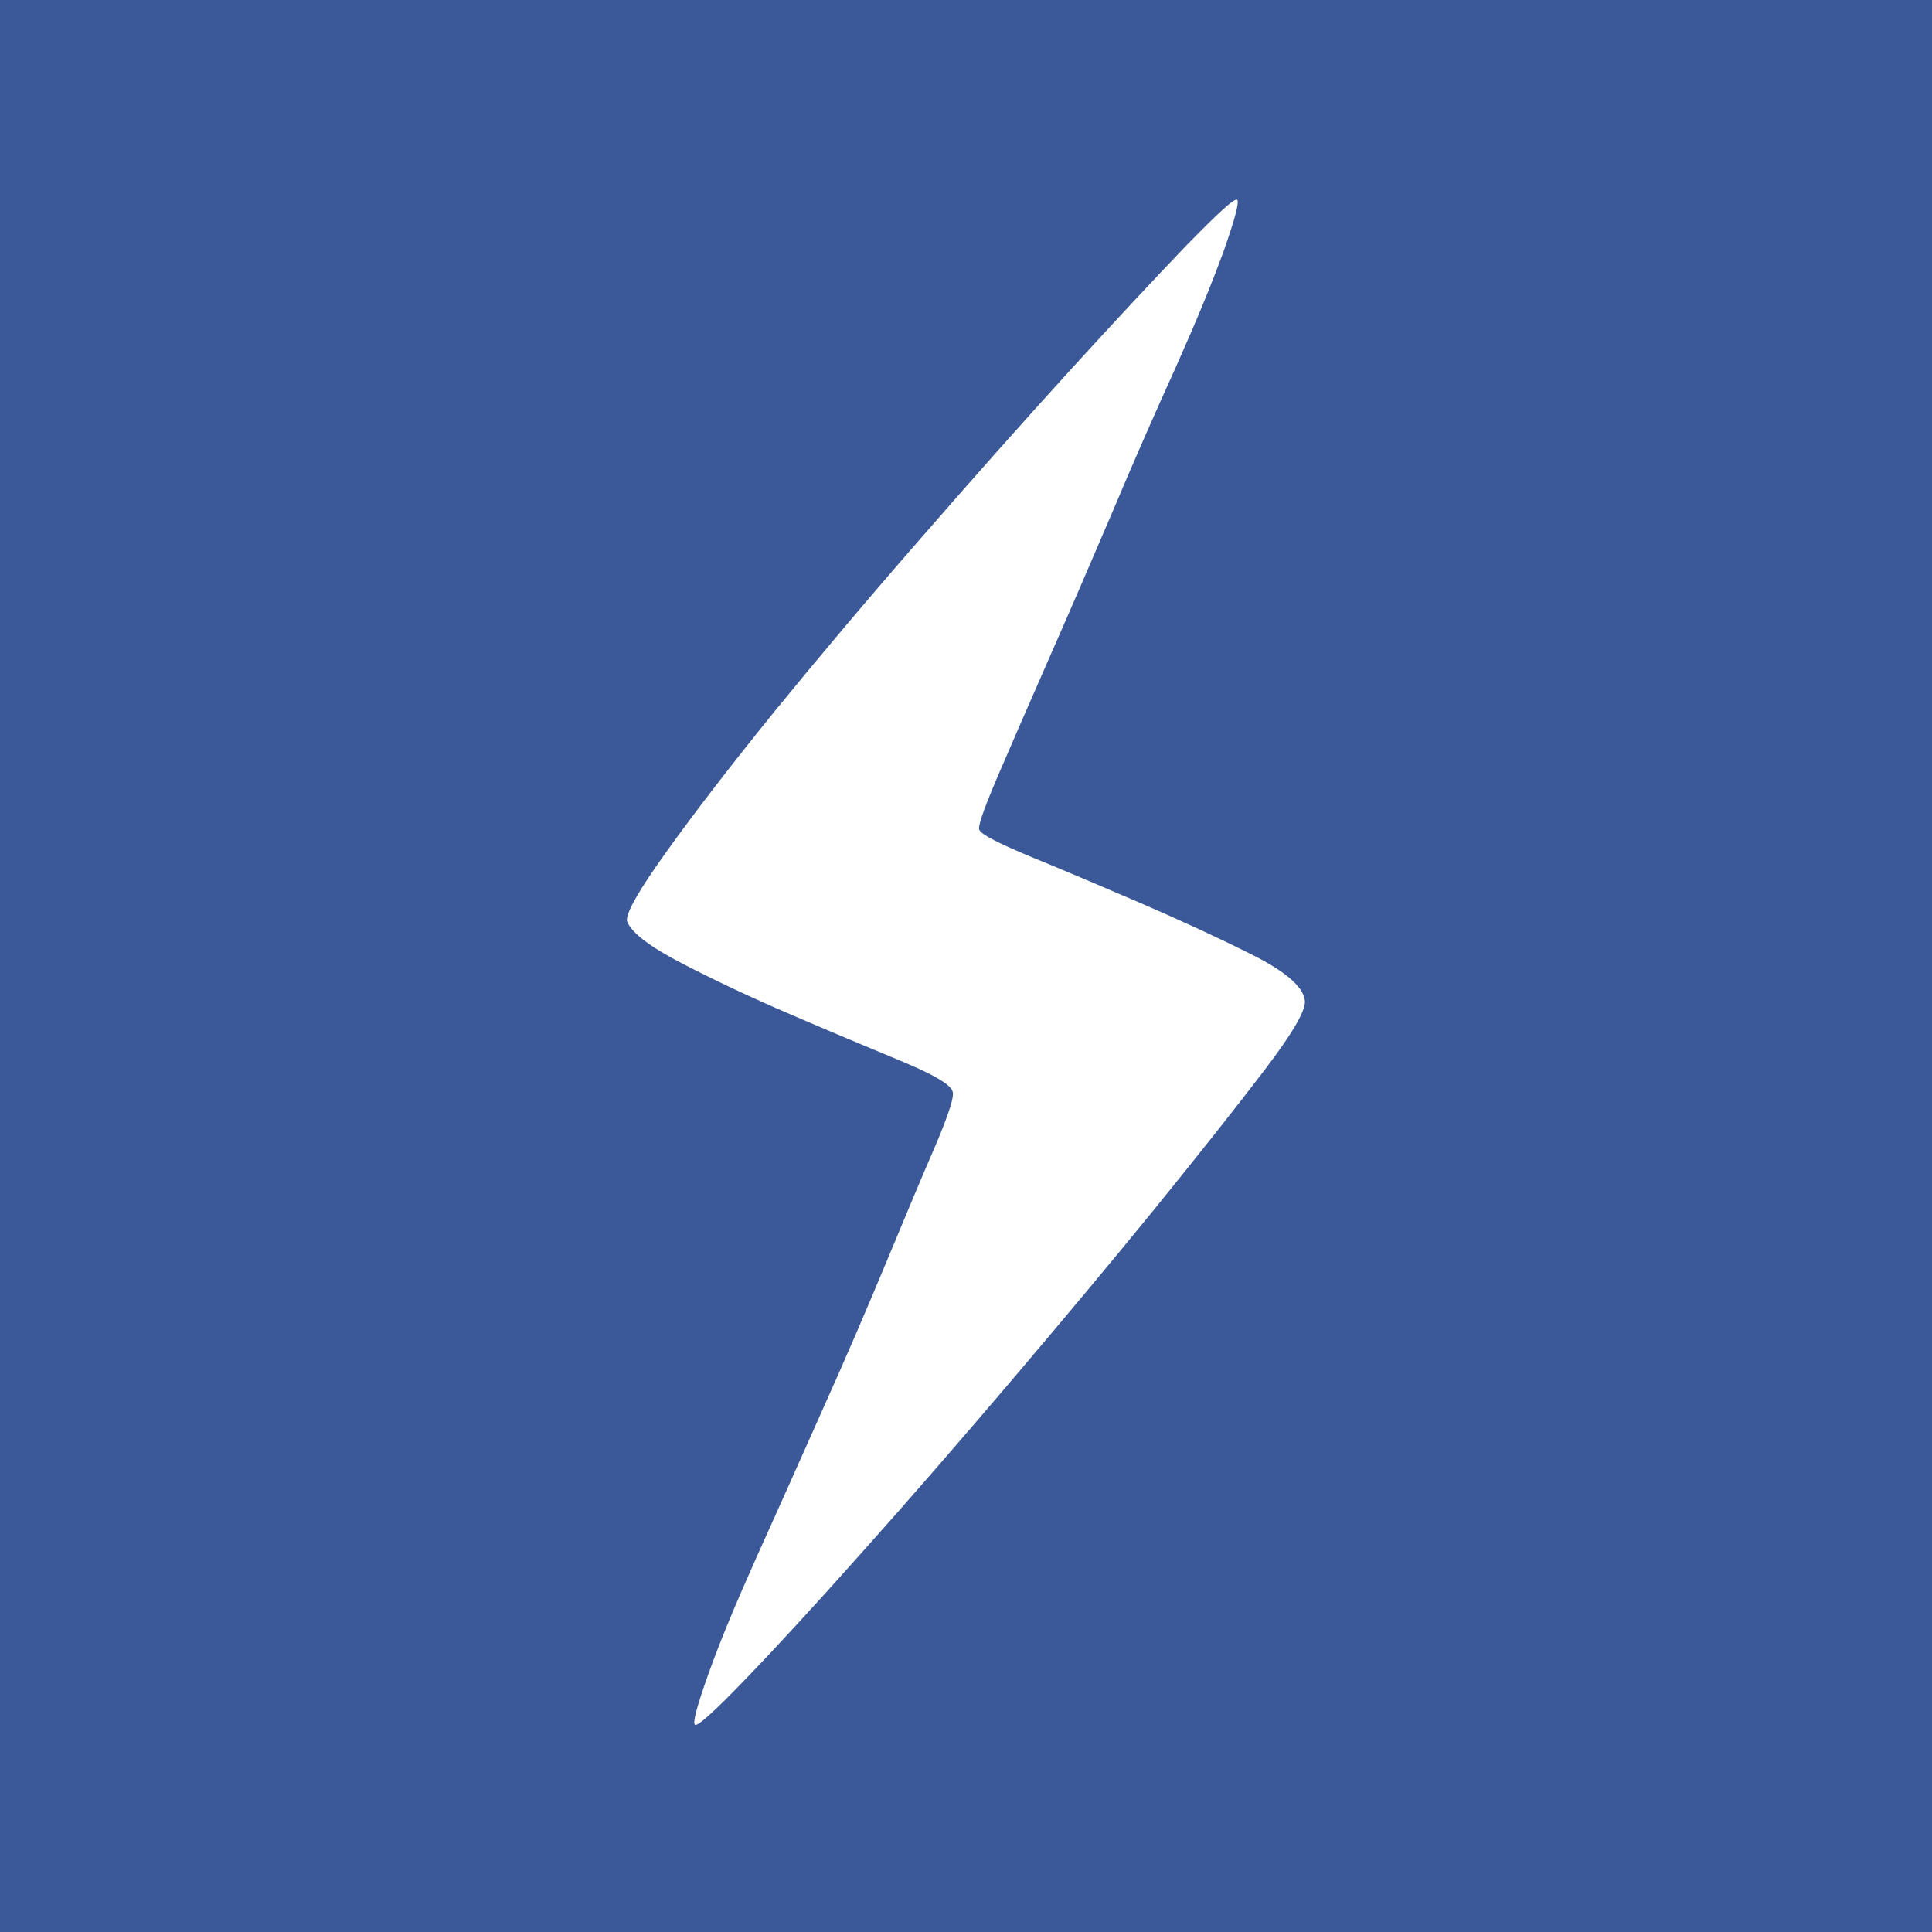
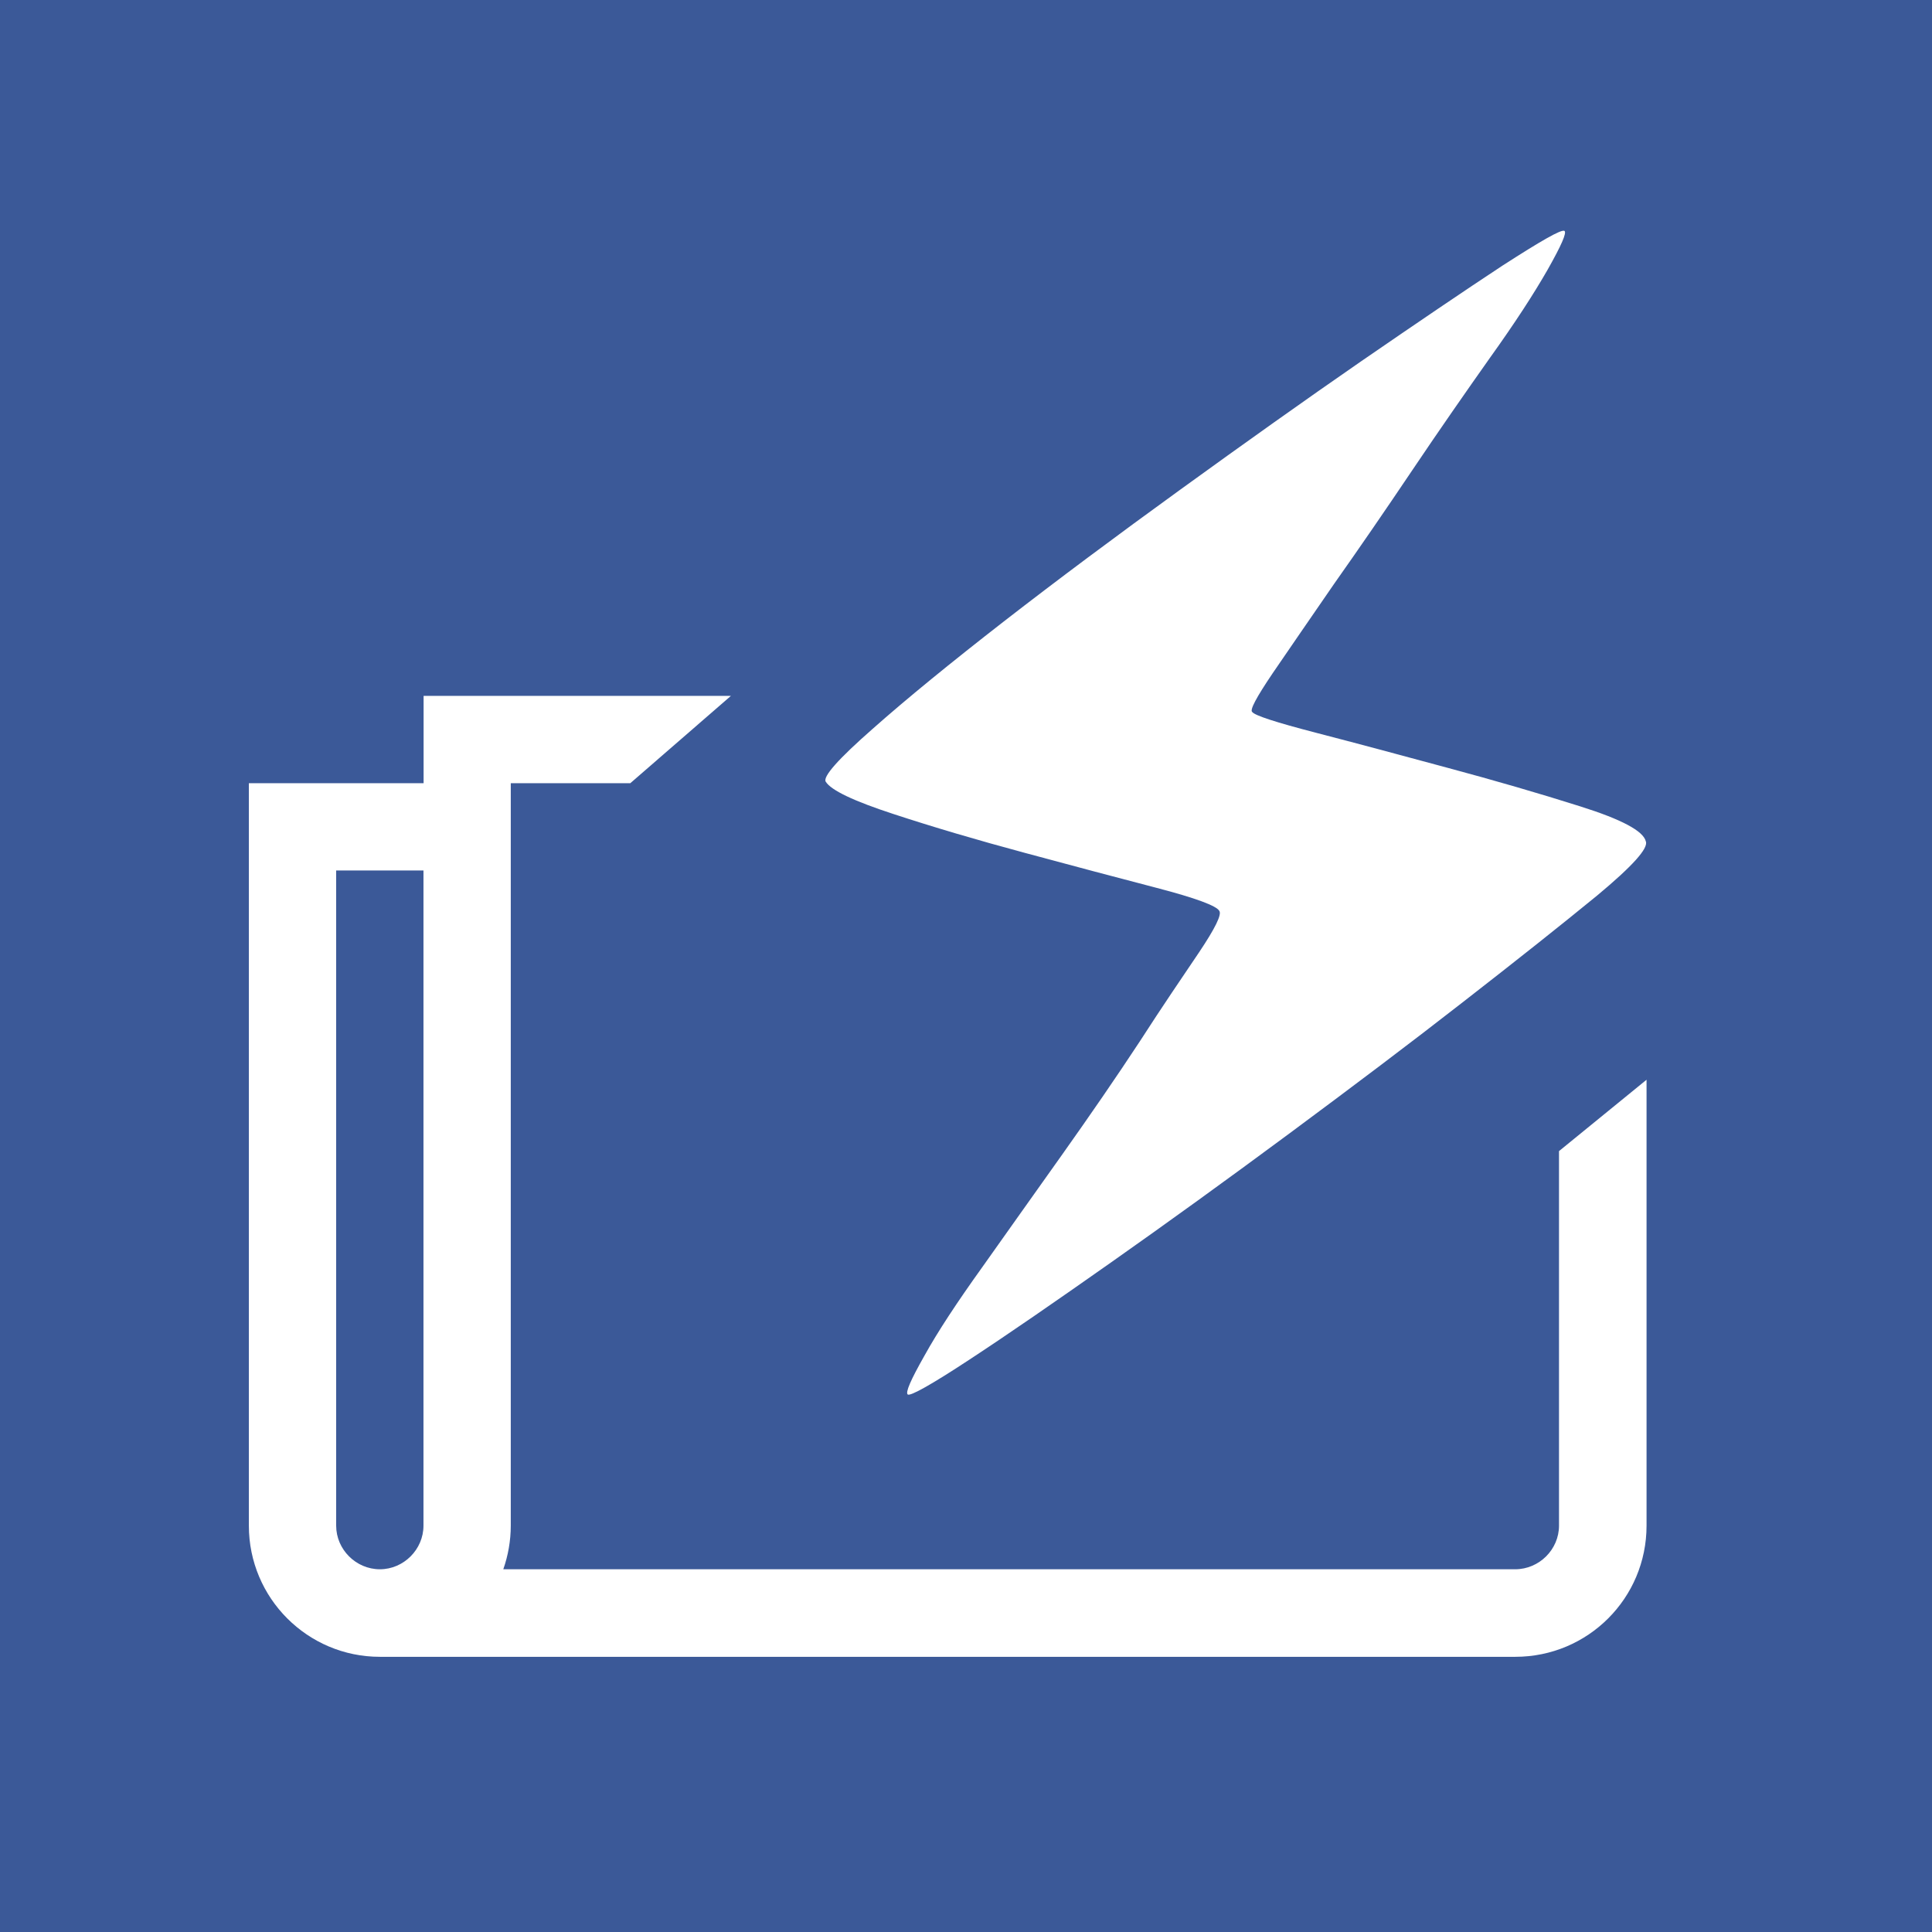
<svg xmlns="http://www.w3.org/2000/svg" version="1.1" id="Ebene_1" x="0px" y="0px" width="16px" height="16px" viewBox="0 0 16 16" enable-background="new 0 0 16 16" xml:space="preserve">
  <g>
    <rect fill="#3B5998" width="16" height="16" />
  </g>
+   <path fill="#FFFFFF" d="M12.911,9.533v3.102c0,0.197-0.164,0.361-0.363,0.361h-8.38c0.04-0.113,0.062-0.238,0.062-0.361V6.486h0.99  l0.833-0.723H3.508v0.723H2.061v6.149c0,0.6,0.486,1.086,1.085,1.086h9.403c0.602,0,1.087-0.486,1.087-1.086V8.942L12.911,9.533z   M3.507,12.635c0,0.197-0.164,0.361-0.361,0.361c-0.198,0-0.362-0.164-0.362-0.361V7.209h0.723V12.635z" />
  <g>
-     <path fill="#FFFFFF" d="M5.755,14.283c-0.02-0.019,0.019-0.159,0.112-0.421c0.093-0.261,0.225-0.579,0.393-0.954   c0.169-0.374,0.351-0.782,0.547-1.222c0.197-0.438,0.374-0.85,0.533-1.233s0.294-0.706,0.408-0.968   c0.111-0.263,0.159-0.412,0.14-0.449C7.869,8.979,7.724,8.895,7.453,8.783C7.181,8.67,6.882,8.545,6.554,8.404   C6.227,8.264,5.928,8.123,5.657,7.983C5.385,7.843,5.231,7.726,5.194,7.632C5.175,7.577,5.282,7.384,5.517,7.057   C5.751,6.73,6.05,6.342,6.414,5.892c0.366-0.448,0.767-0.925,1.208-1.43c0.439-0.505,0.852-0.969,1.235-1.39   c0.383-0.42,0.706-0.766,0.967-1.038c0.264-0.271,0.403-0.398,0.422-0.379c0.018,0.02-0.019,0.159-0.111,0.421   c-0.095,0.263-0.226,0.58-0.393,0.955c-0.17,0.375-0.349,0.78-0.534,1.22C9.02,4.691,8.842,5.103,8.673,5.486   C8.505,5.869,8.364,6.192,8.252,6.454c-0.111,0.263-0.159,0.402-0.14,0.421C8.13,6.913,8.276,6.987,8.548,7.1   c0.271,0.111,0.57,0.238,0.898,0.379c0.325,0.141,0.631,0.281,0.91,0.421c0.281,0.139,0.431,0.266,0.449,0.378   c0.019,0.075-0.094,0.271-0.336,0.588c-0.243,0.319-0.548,0.703-0.912,1.152c-0.365,0.448-0.764,0.925-1.193,1.43   c-0.431,0.506-0.837,0.974-1.221,1.403c-0.384,0.432-0.706,0.782-0.967,1.053C5.914,14.176,5.774,14.302,5.755,14.283z" />
+     <path fill="#FFFFFF" d="M7.518,11.549c-0.022-0.016,0.024-0.121,0.138-0.322c0.11-0.199,0.271-0.443,0.476-0.729   c0.2-0.283,0.423-0.596,0.66-0.93C9.029,9.234,9.245,8.92,9.439,8.625c0.188-0.292,0.356-0.538,0.491-0.738   c0.134-0.2,0.189-0.313,0.168-0.343c-0.022-0.042-0.196-0.107-0.523-0.192c-0.33-0.086-0.692-0.182-1.088-0.289   c-0.398-0.107-0.76-0.214-1.089-0.322c-0.327-0.107-0.516-0.196-0.56-0.268c-0.024-0.042,0.105-0.188,0.39-0.438   c0.282-0.25,0.645-0.546,1.086-0.889c0.442-0.343,0.93-0.707,1.462-1.092s1.029-0.739,1.495-1.061   c0.465-0.32,0.854-0.584,1.17-0.792c0.32-0.206,0.488-0.303,0.515-0.289c0.021,0.015-0.026,0.121-0.139,0.321   c-0.115,0.201-0.272,0.443-0.477,0.729c-0.202,0.286-0.418,0.596-0.644,0.932c-0.226,0.336-0.442,0.65-0.648,0.942   c-0.202,0.293-0.372,0.54-0.508,0.739c-0.135,0.2-0.193,0.307-0.169,0.322c0.023,0.029,0.195,0.085,0.526,0.171   c0.328,0.085,0.69,0.182,1.085,0.289c0.399,0.107,0.767,0.214,1.108,0.322c0.339,0.107,0.52,0.203,0.54,0.289   c0.023,0.057-0.113,0.207-0.404,0.449c-0.298,0.244-0.666,0.536-1.107,0.879C11.682,8.637,11.2,9,10.678,9.387   c-0.52,0.385-1.014,0.742-1.477,1.068c-0.466,0.328-0.857,0.598-1.173,0.805C7.71,11.469,7.542,11.562,7.518,11.549z" />
  </g>
</svg>
